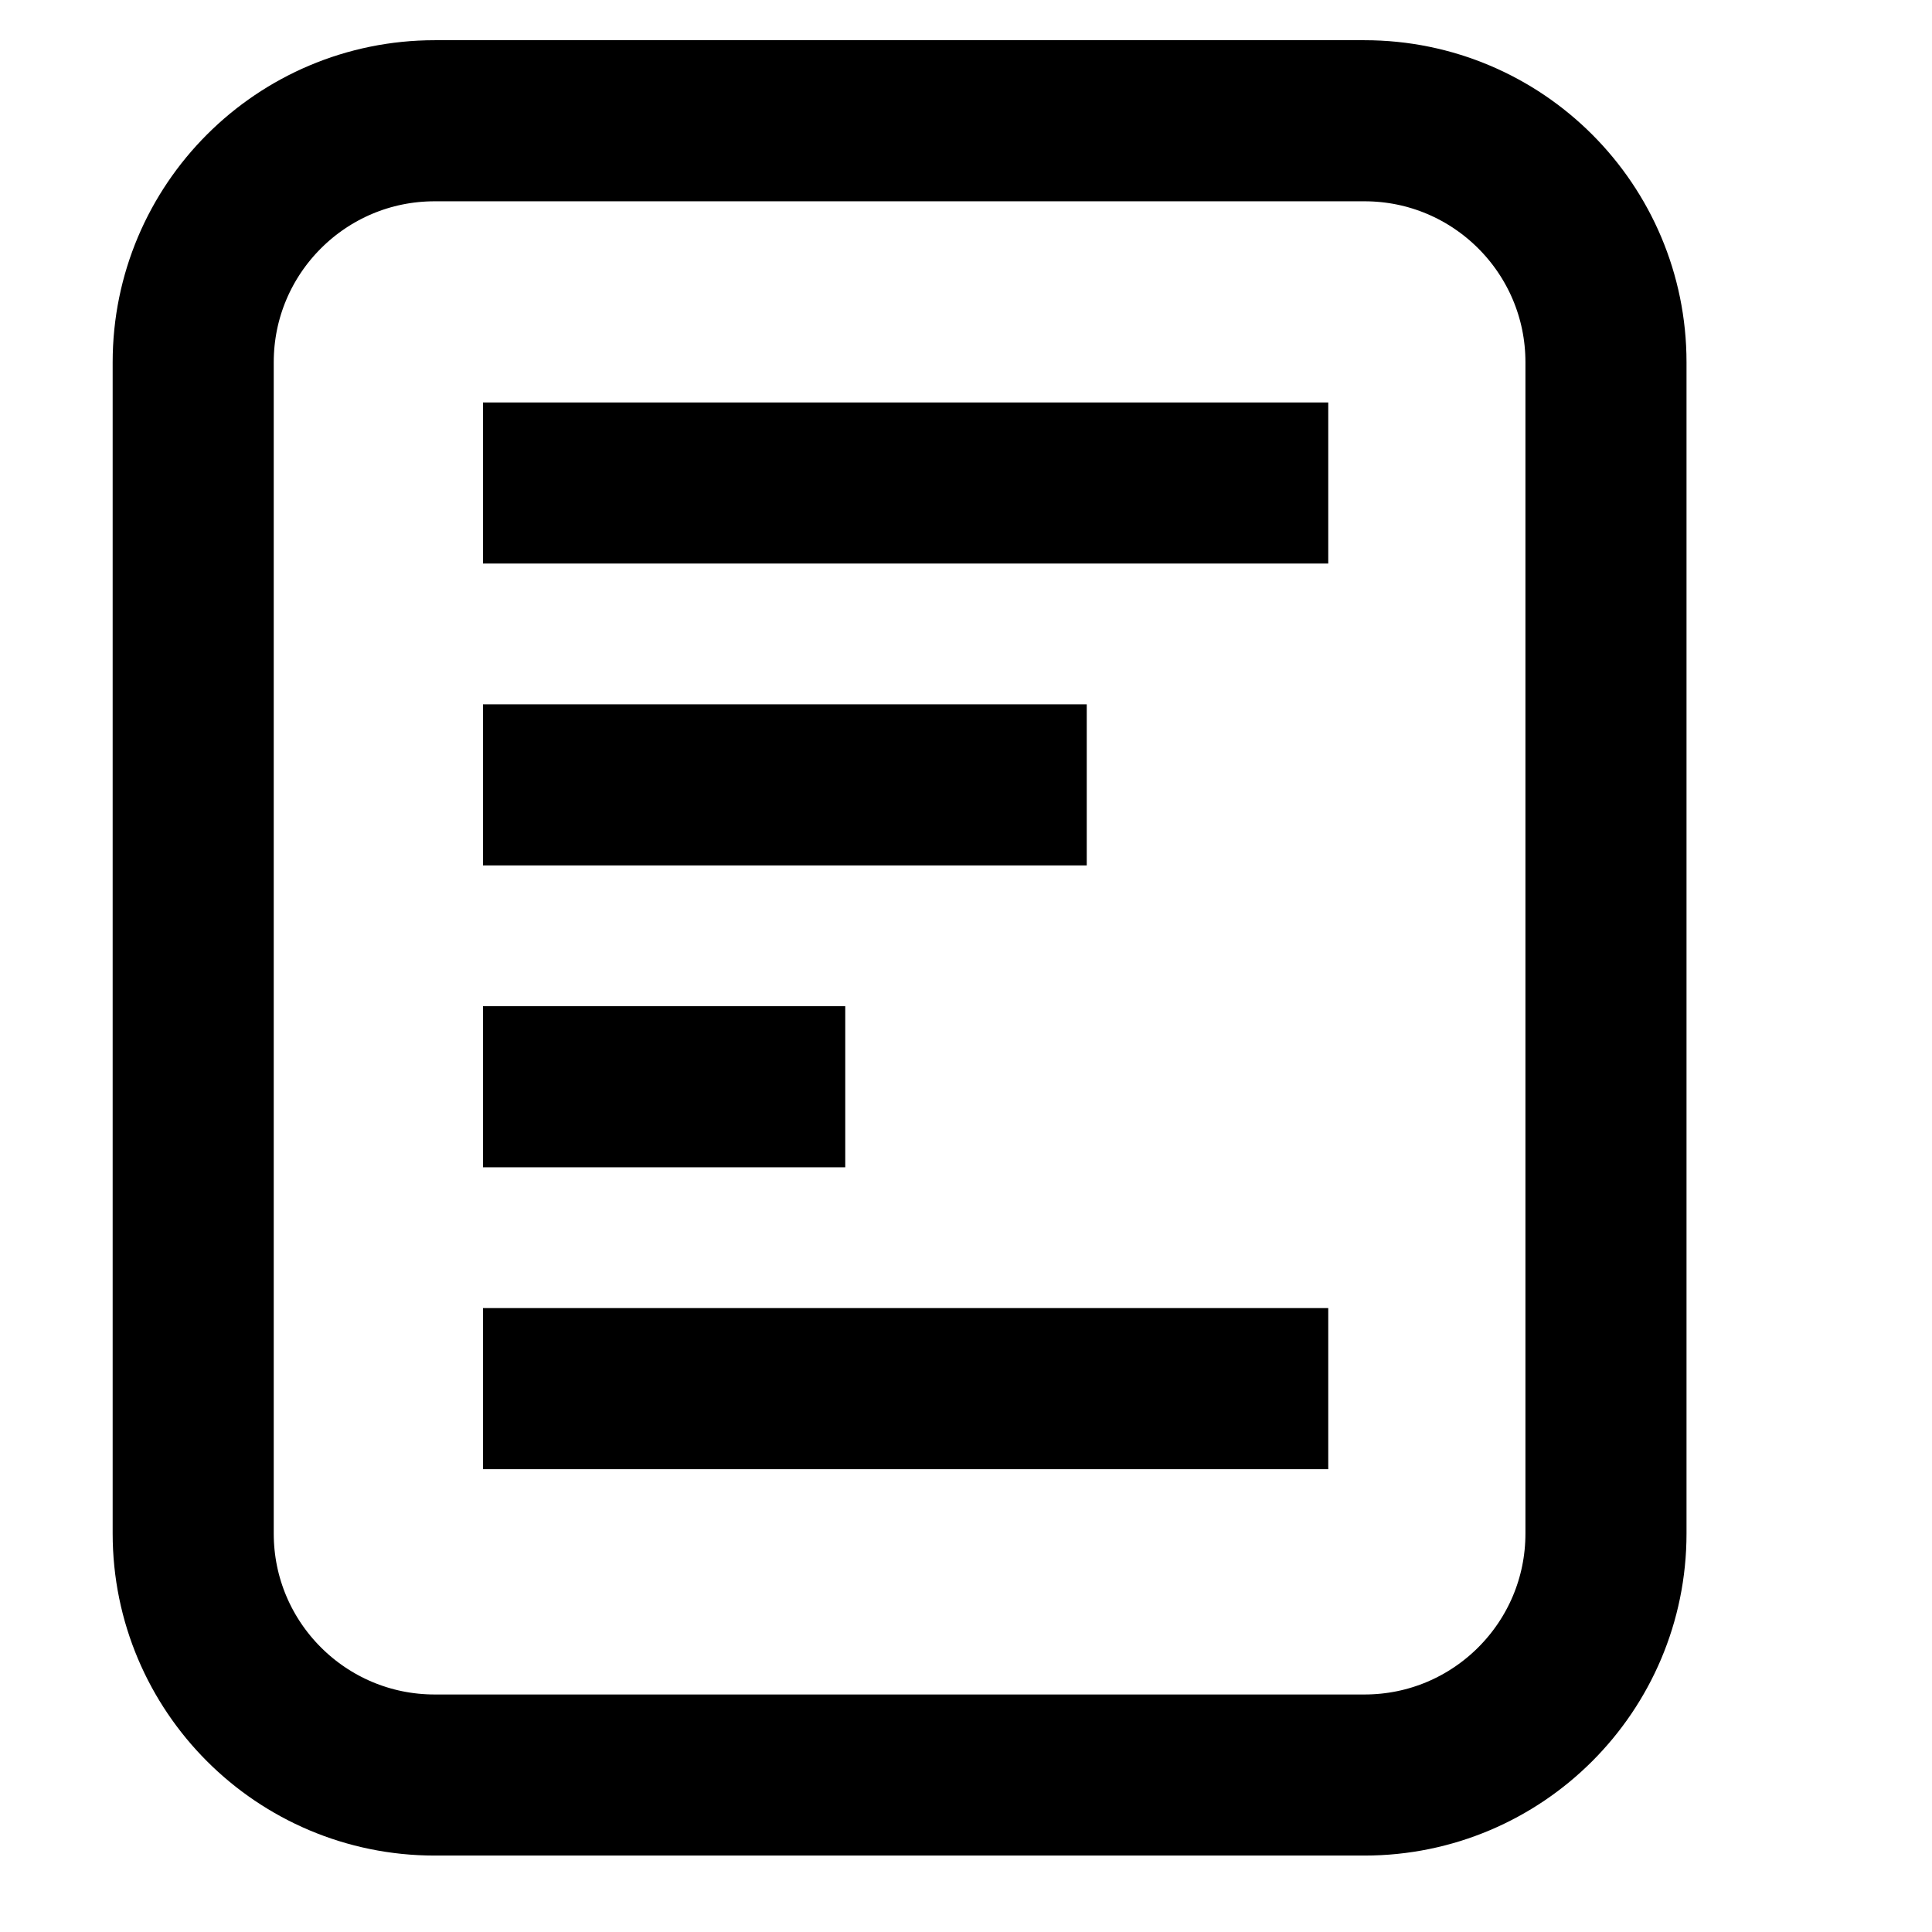
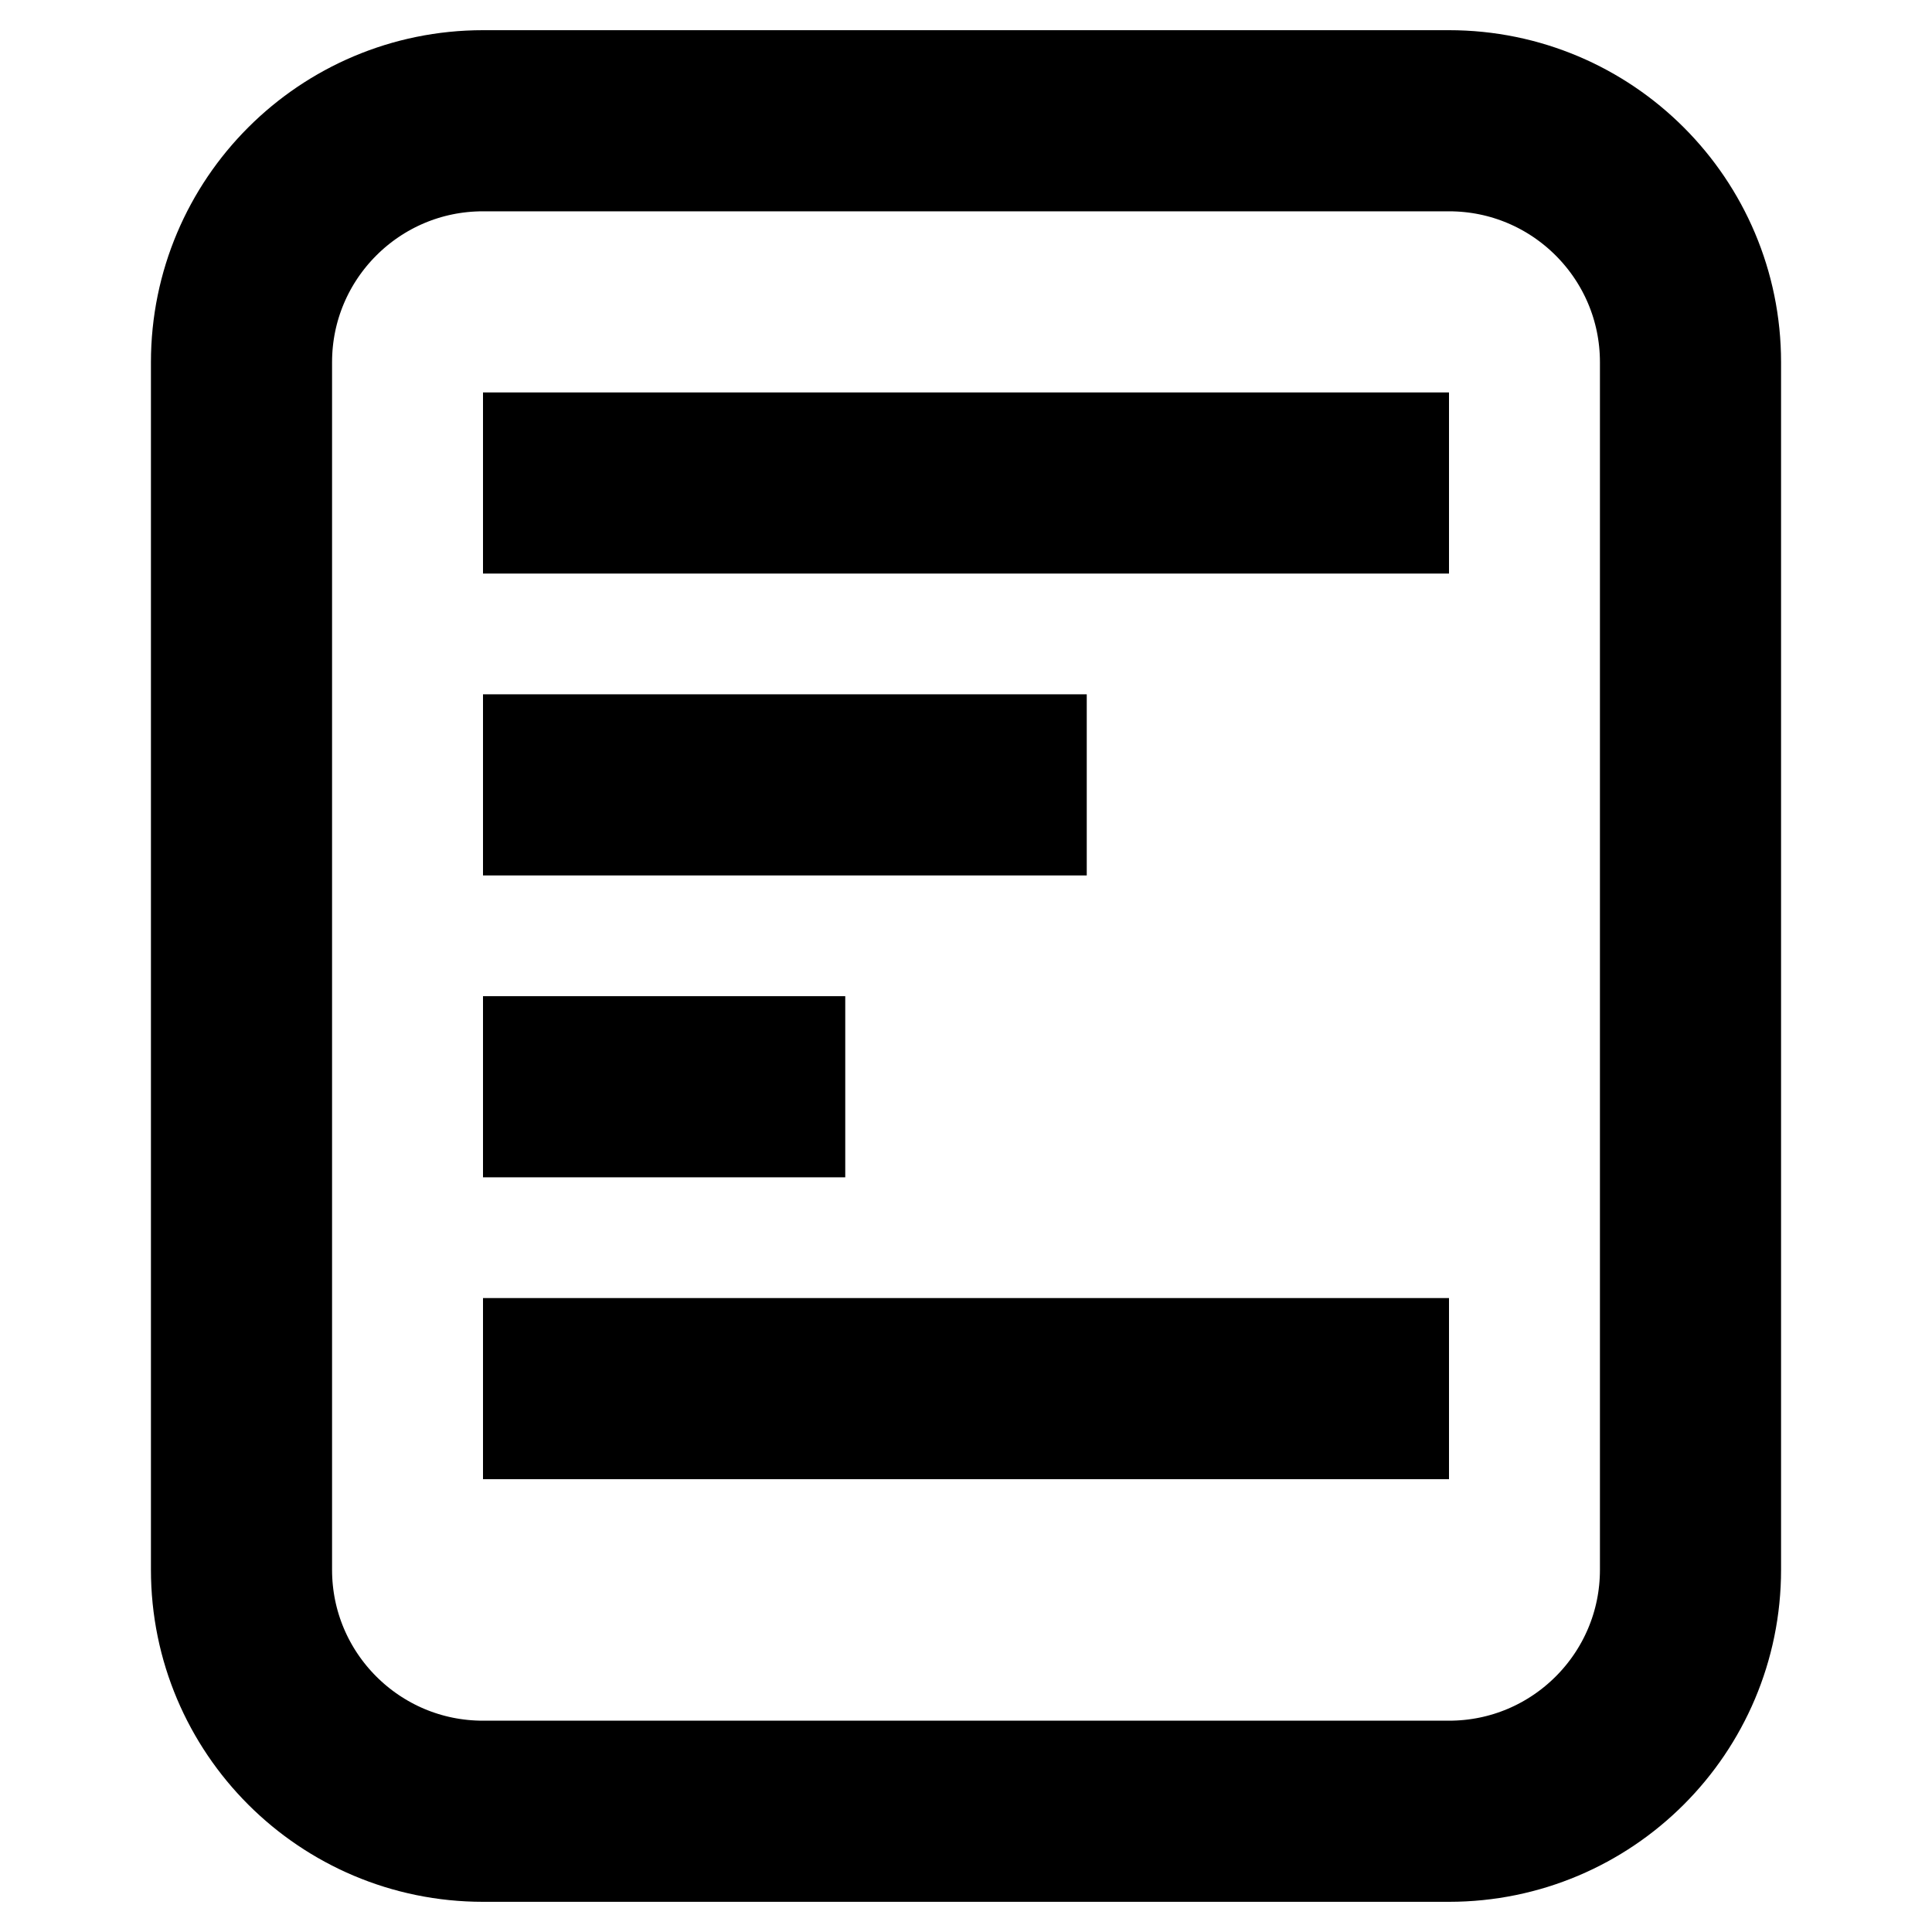
- <svg xmlns="http://www.w3.org/2000/svg" width="16px" height="16px" fill="none" stroke="#000" stroke-width="1.334">
-   <line y2="4" x2="4" y1="4" x1="11" />
-   <line y2="6.5" x2="4" y1="6.5" x1="9" />
-   <line y2="9" x2="4" y1="9" x1="7" />
-   <line y2="11.5" x2="4" y1="11.5" x1="11" />
-   <rect rx="2" height="13.7" width="11.7" y="1" x="1.6" />
+ <svg xmlns="http://www.w3.org/2000/svg" width="16px" height="16px" fill="none" stroke="#000" stroke-width="1.5">
+   <path d="M4,4h8zM4,6.5h5zM4,9h3zM4,11.5h8z" />
+   <rect rx="2" height="14" width="12" y="1" x="2" />
</svg>
